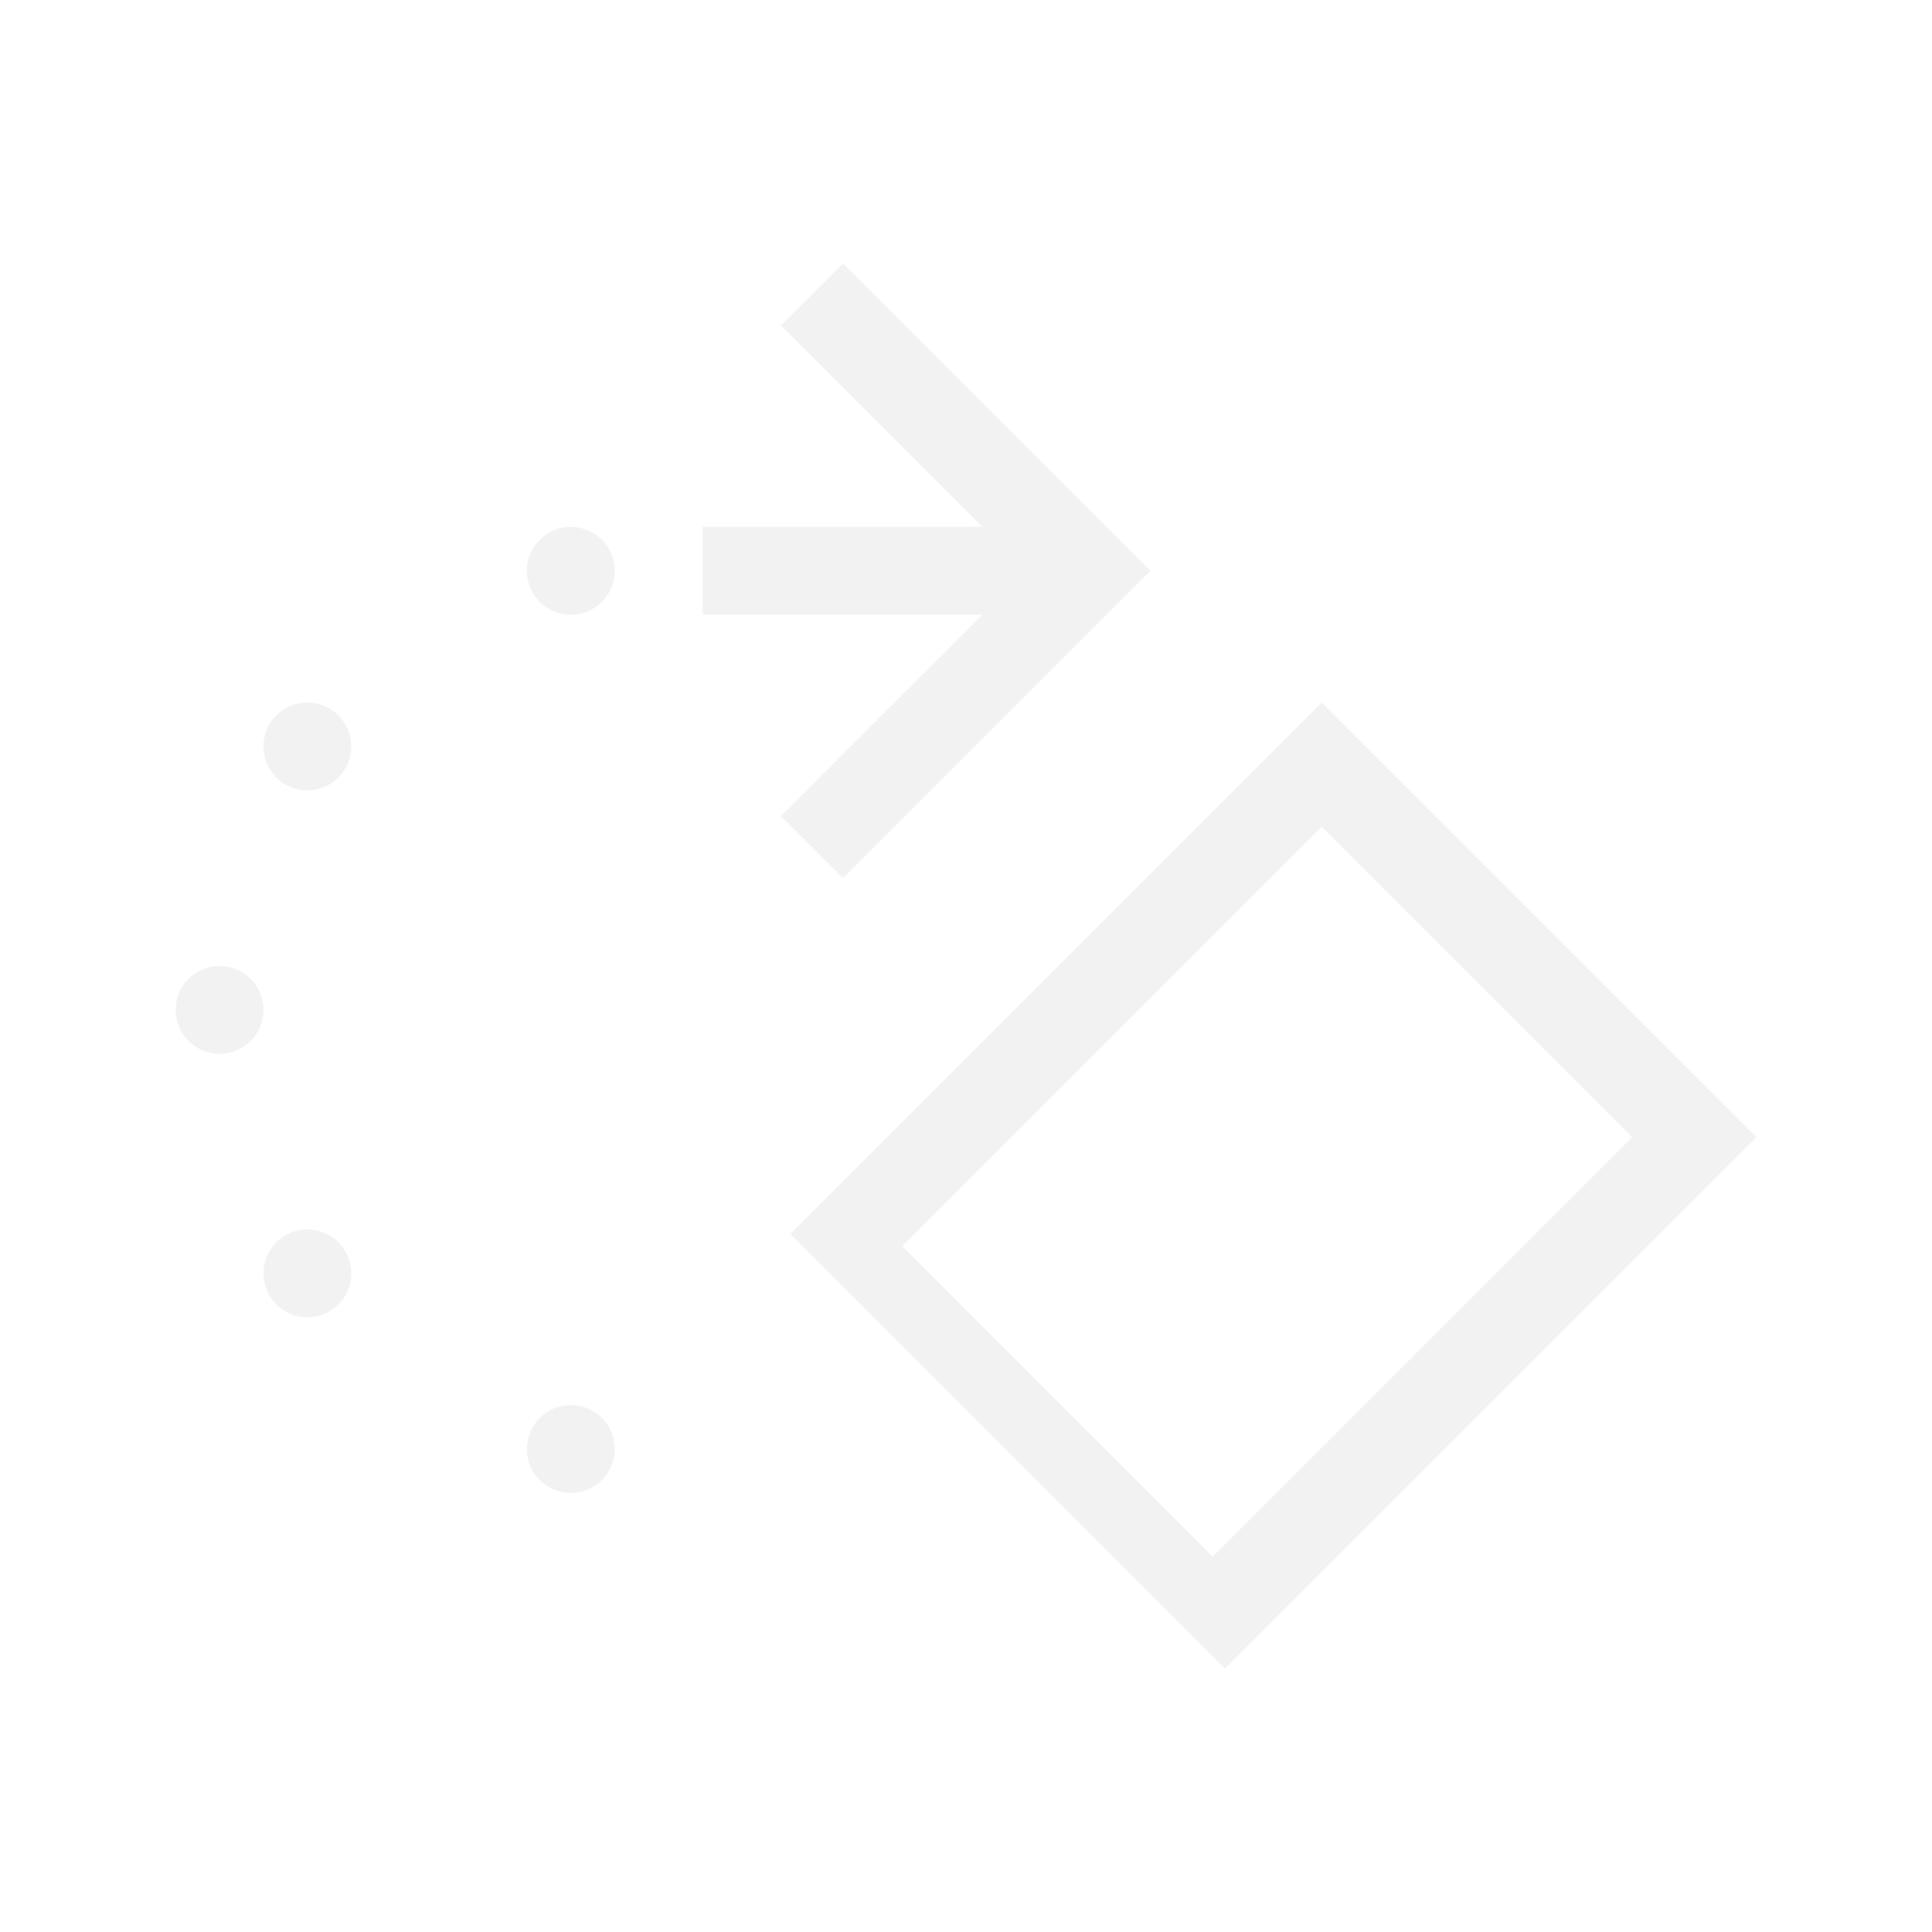
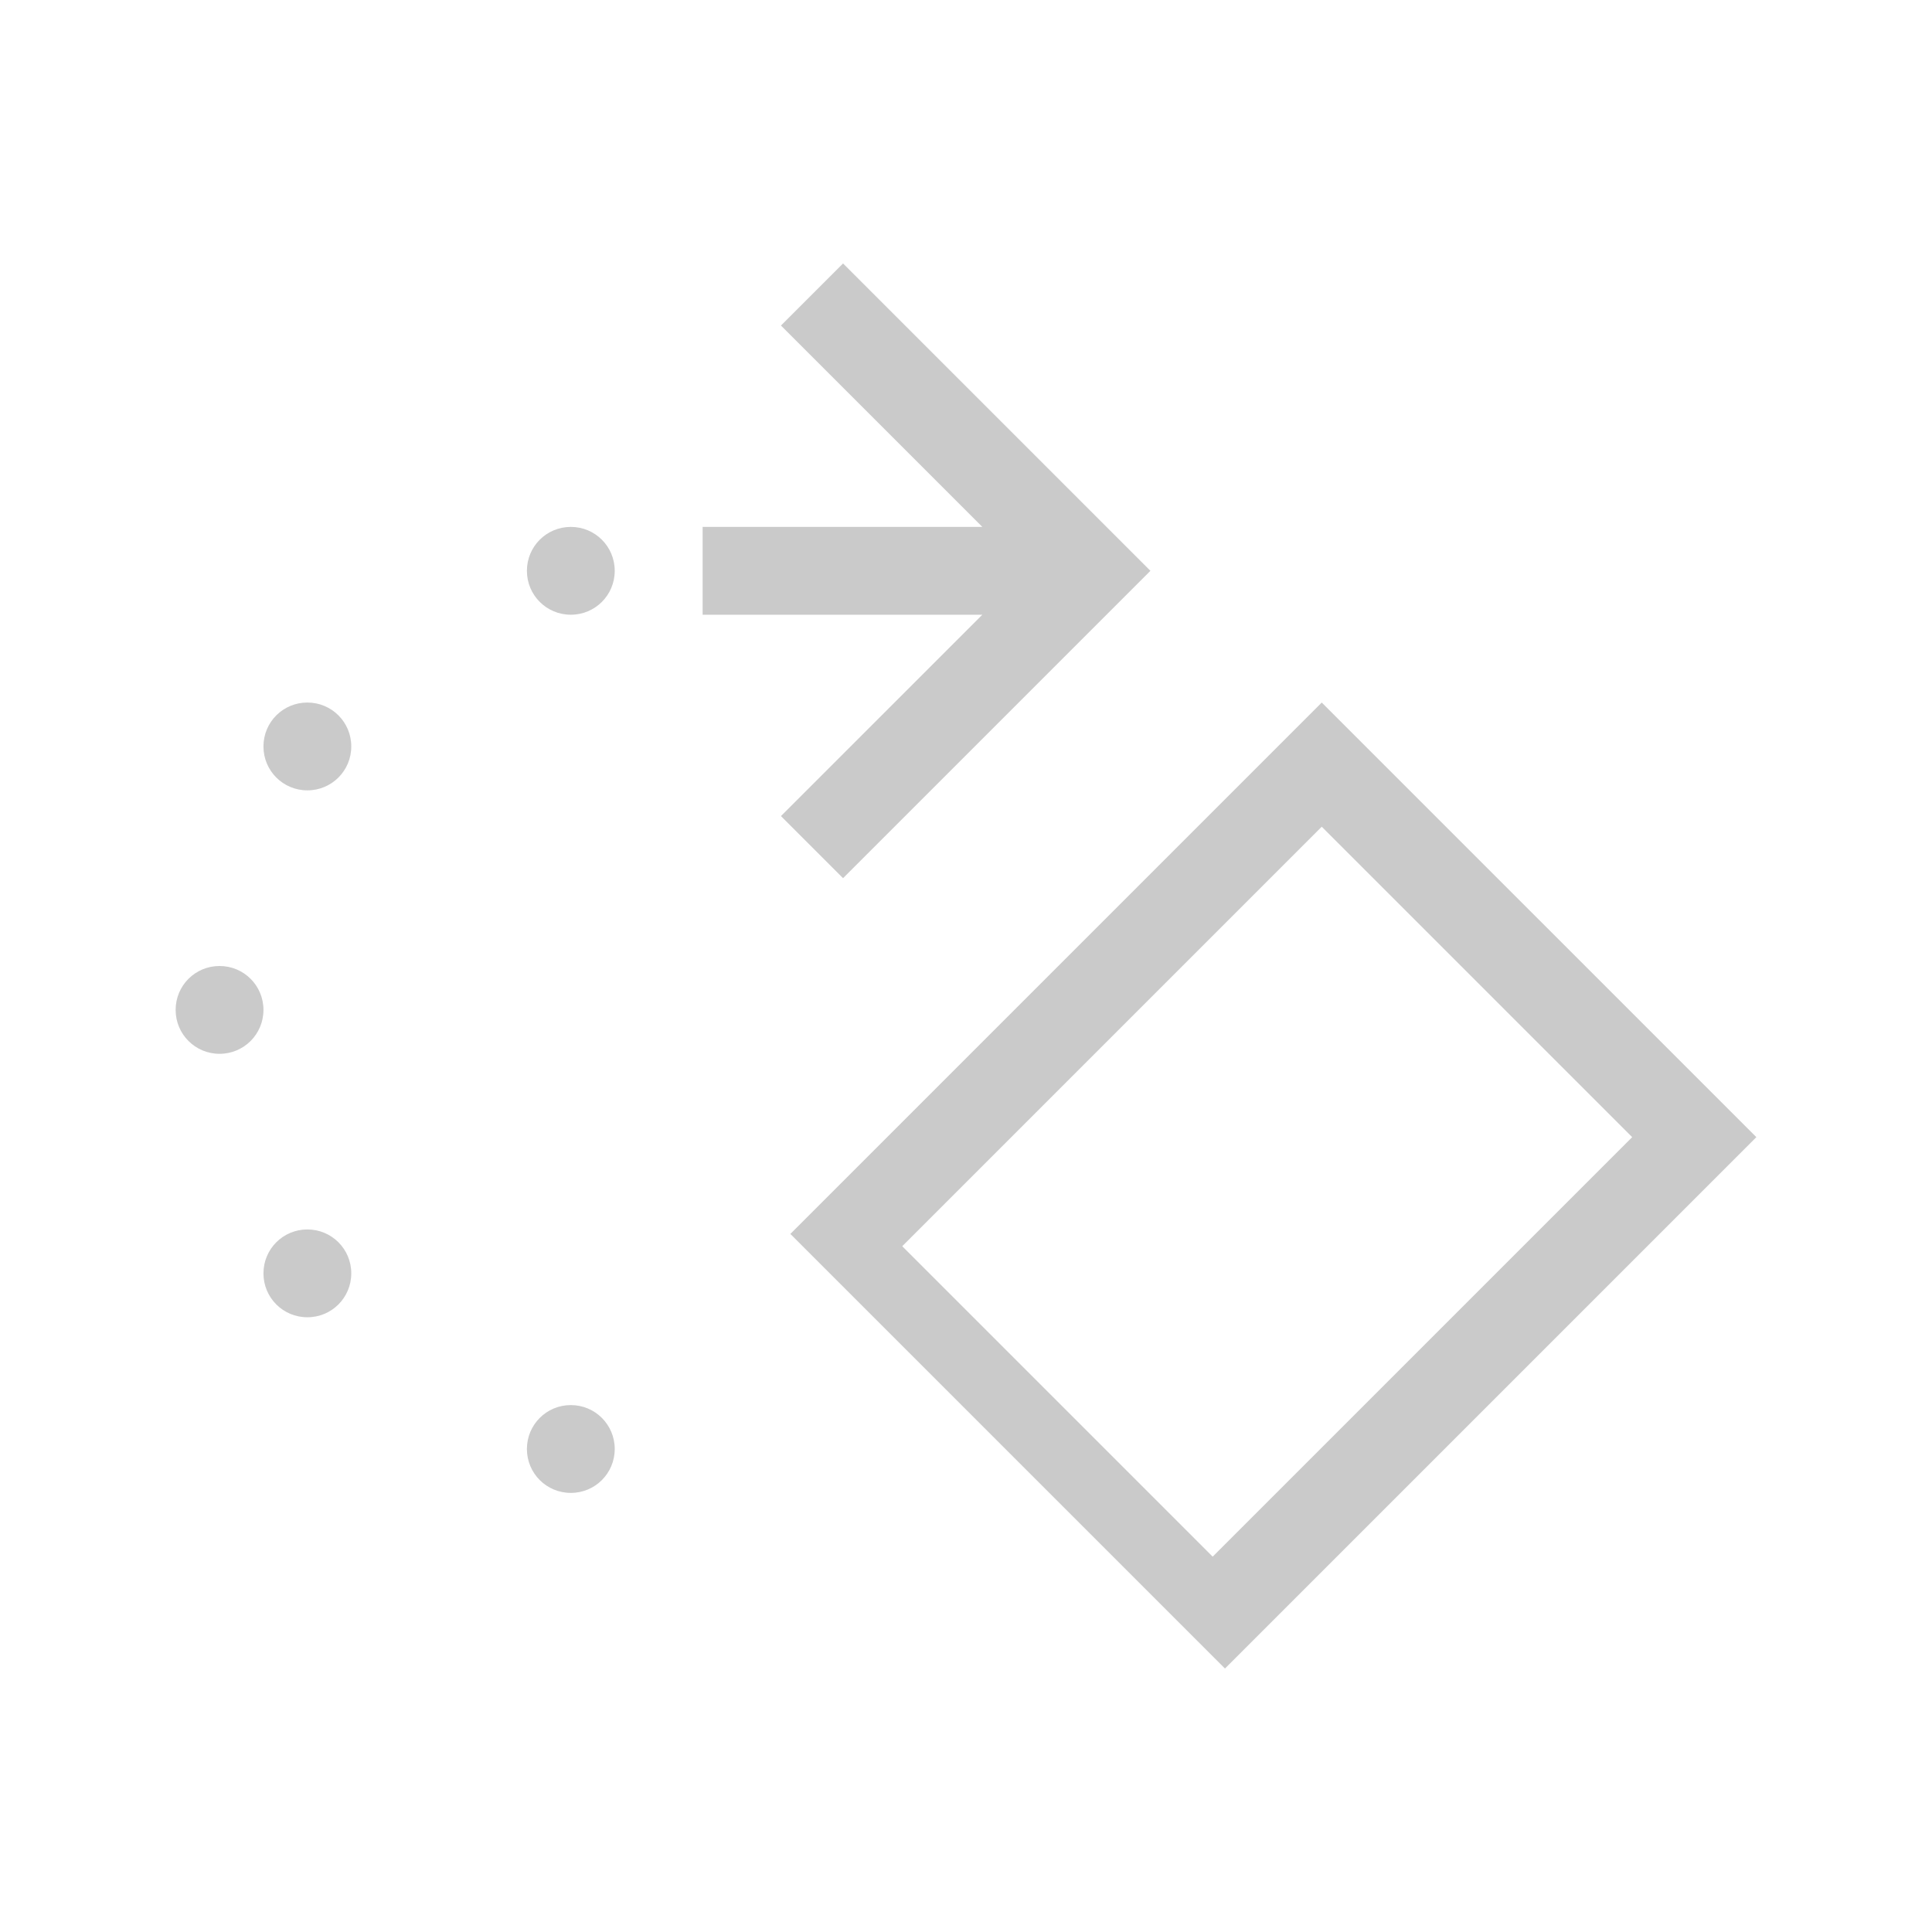
<svg xmlns="http://www.w3.org/2000/svg" width="22" height="22" id="svg18109" version="1.1">
  <defs id="defs18111" />
  <g id="layer1" transform="translate(0,-1030.362)">
-     <path style="color:#000000;text-decoration:none;text-decoration-line:none;text-decoration-style:solid;text-decoration-color:#000000;clip-rule:nonzero;display:inline;overflow:visible;visibility:visible;opacity:1;isolation:auto;mix-blend-mode:normal;color-interpolation:sRGB;color-interpolation-filters:linearRGB;solid-color:#000000;solid-opacity:1;fill:#f2f2f2;fill-opacity:1;fill-rule:nonzero;stroke:none;stroke-width:1;stroke-linecap:butt;stroke-linejoin:miter;stroke-miterlimit:4;stroke-dasharray:none;stroke-dashoffset:0;stroke-opacity:1;color-rendering:auto;image-rendering:auto;shape-rendering:auto;text-rendering:auto;enable-background:accumulate" d="m 9.6,1033.362 3.293,3.293 0.207,0.207 -0.207,0.207 -3.293,3.293 -0.707,-0.707 2.293,-2.293 -2.285,0 -0.9,0 0,-1 0.9,0 2.285,0 -2.293,-2.293 0.707,-0.707 z m -3.1,3 c 0.277,0 0.5,0.223 0.5,0.5 0,0.277 -0.223,0.5 -0.5,0.5 -0.277,0 -0.5,-0.223 -0.5,-0.5 0,-0.277 0.223,-0.5 0.5,-0.5 z m 8.551,2 L 20,1043.311 13.949,1049.362 9,1044.413 l 6.051,-6.051 z m -11.551,0 c 0.277,0 0.5,0.223 0.5,0.5 0,0.277 -0.223,0.5 -0.5,0.5 -0.277,0 -0.5,-0.223 -0.5,-0.5 0,-0.277 0.223,-0.5 0.5,-0.5 z m 11.551,1.414 -4.777,4.777 3.535,3.535 4.777,-4.777 -3.535,-3.535 z M 2.5,1041.362 c 0.277,0 0.5,0.223 0.5,0.5 0,0.277 -0.223,0.5 -0.5,0.5 -0.277,0 -0.5,-0.223 -0.5,-0.5 0,-0.277 0.223,-0.5 0.5,-0.5 z m 1,3 c 0.277,0 0.5,0.223 0.5,0.5 0,0.277 -0.223,0.5 -0.5,0.5 -0.277,0 -0.5,-0.223 -0.5,-0.5 0,-0.277 0.223,-0.5 0.5,-0.5 z m 3,2 c 0.277,0 0.5,0.223 0.5,0.5 0,0.277 -0.223,0.5 -0.5,0.5 -0.277,0 -0.5,-0.223 -0.5,-0.5 0,-0.277 0.223,-0.5 0.5,-0.5 z" id="rect4144" />
+     <path style="color:#000000;text-decoration:none;text-decoration-line:none;text-decoration-style:solid;text-decoration-color:#000000;clip-rule:nonzero;display:inline;overflow:visible;visibility:visible;opacity:1;isolation:auto;mix-blend-mode:normal;color-interpolation:sRGB;color-interpolation-filters:linearRGB;solid-color:#000000;solid-opacity:1;fill:#cacaca;fill-opacity:1;fill-rule:nonzero;stroke:none;stroke-width:1;stroke-linecap:butt;stroke-linejoin:miter;stroke-miterlimit:4;stroke-dasharray:none;stroke-dashoffset:0;stroke-opacity:1;color-rendering:auto;image-rendering:auto;shape-rendering:auto;text-rendering:auto;enable-background:accumulate" d="m 9.6,1033.362 3.293,3.293 0.207,0.207 -0.207,0.207 -3.293,3.293 -0.707,-0.707 2.293,-2.293 -2.285,0 -0.9,0 0,-1 0.9,0 2.285,0 -2.293,-2.293 0.707,-0.707 z m -3.1,3 c 0.277,0 0.5,0.223 0.5,0.5 0,0.277 -0.223,0.5 -0.5,0.5 -0.277,0 -0.5,-0.223 -0.5,-0.5 0,-0.277 0.223,-0.5 0.5,-0.5 z m 8.551,2 L 20,1043.311 13.949,1049.362 9,1044.413 l 6.051,-6.051 z m -11.551,0 c 0.277,0 0.5,0.223 0.5,0.5 0,0.277 -0.223,0.5 -0.5,0.5 -0.277,0 -0.5,-0.223 -0.5,-0.5 0,-0.277 0.223,-0.5 0.5,-0.5 z m 11.551,1.414 -4.777,4.777 3.535,3.535 4.777,-4.777 -3.535,-3.535 z M 2.5,1041.362 c 0.277,0 0.5,0.223 0.5,0.5 0,0.277 -0.223,0.5 -0.5,0.5 -0.277,0 -0.5,-0.223 -0.5,-0.5 0,-0.277 0.223,-0.5 0.5,-0.5 z m 1,3 c 0.277,0 0.5,0.223 0.5,0.5 0,0.277 -0.223,0.5 -0.5,0.5 -0.277,0 -0.5,-0.223 -0.5,-0.5 0,-0.277 0.223,-0.5 0.5,-0.5 z m 3,2 c 0.277,0 0.5,0.223 0.5,0.5 0,0.277 -0.223,0.5 -0.5,0.5 -0.277,0 -0.5,-0.223 -0.5,-0.5 0,-0.277 0.223,-0.5 0.5,-0.5 z" id="rect4144" />
  </g>
</svg>
